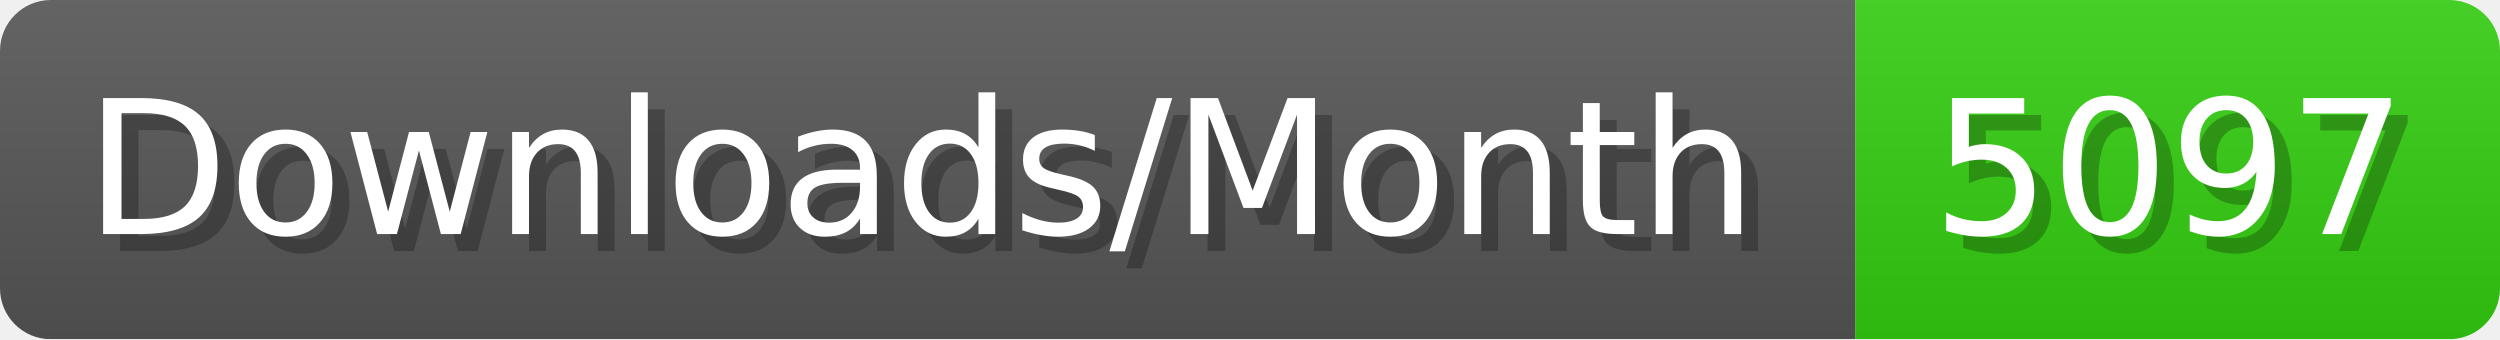
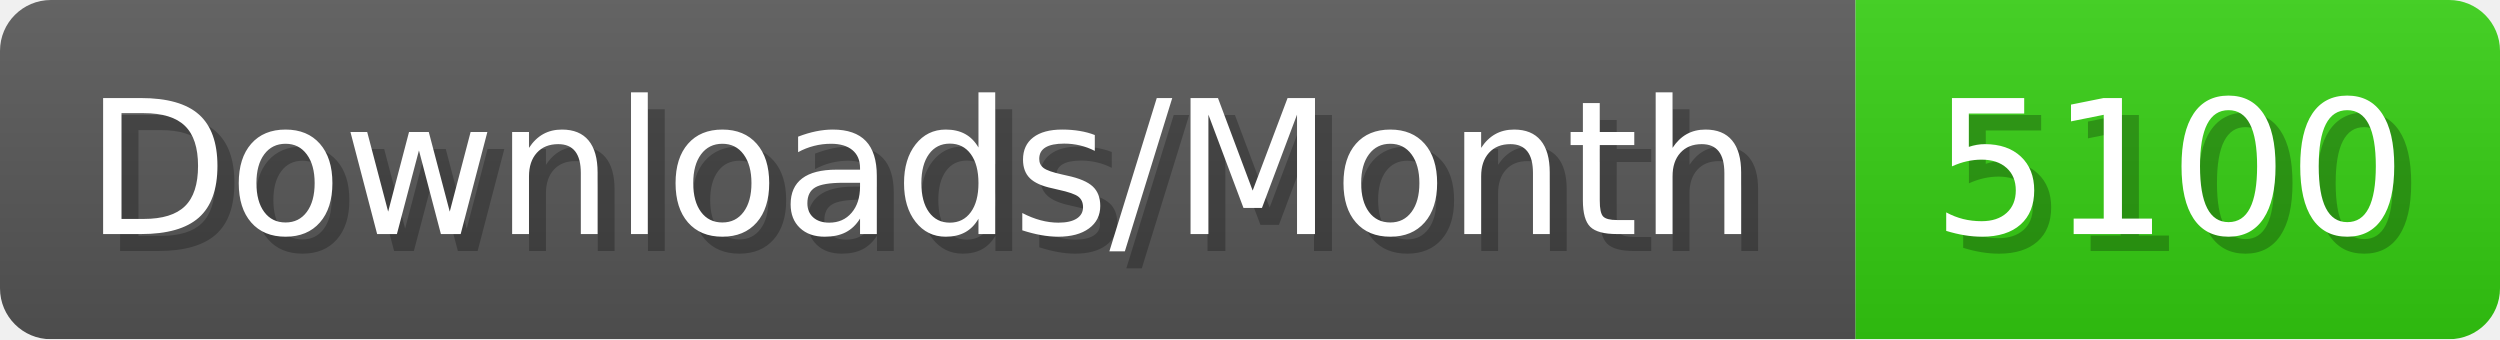
- <svg xmlns="http://www.w3.org/2000/svg" width="147.4" height="20" viewBox="0 0 1474 200" role="img" aria-label="Downloads/Month: 5097">
+ <svg xmlns="http://www.w3.org/2000/svg" width="147.4" height="20" viewBox="0 0 1474 200" role="img" aria-label="Downloads/Month: 5100">
  <linearGradient id="YlXUI" x2="0" y2="100%">
    <stop offset="0" stop-opacity=".1" stop-color="#EEE" />
    <stop offset="1" stop-opacity=".1" />
  </linearGradient>
  <mask id="JHhop">
    <rect width="1474" height="200" rx="30" fill="#FFF" />
  </mask>
  <g mask="url(#JHhop)">
    <rect width="1094" height="200" fill="#555" />
    <rect width="380" height="200" fill="#3C1" x="1094" />
    <rect width="1474" height="200" fill="url(#YlXUI)" />
  </g>
  <g aria-hidden="true" fill="#fff" text-anchor="start" font-family="Verdana,DejaVu Sans,sans-serif" font-size="110">
    <text x="60" y="148" textLength="994" fill="#000" opacity="0.25">Downloads/Month</text>
    <text x="50" y="138" textLength="994">Downloads/Month</text>
-     <text x="1149" y="148" textLength="280" fill="#000" opacity="0.25">5097</text>
-     <text x="1139" y="138" textLength="280">5097</text>
+     <text x="1149" y="148" textLength="280" fill="#000" opacity="0.25">5100</text>
+     <text x="1139" y="138" textLength="280">5100</text>
  </g>
</svg>
